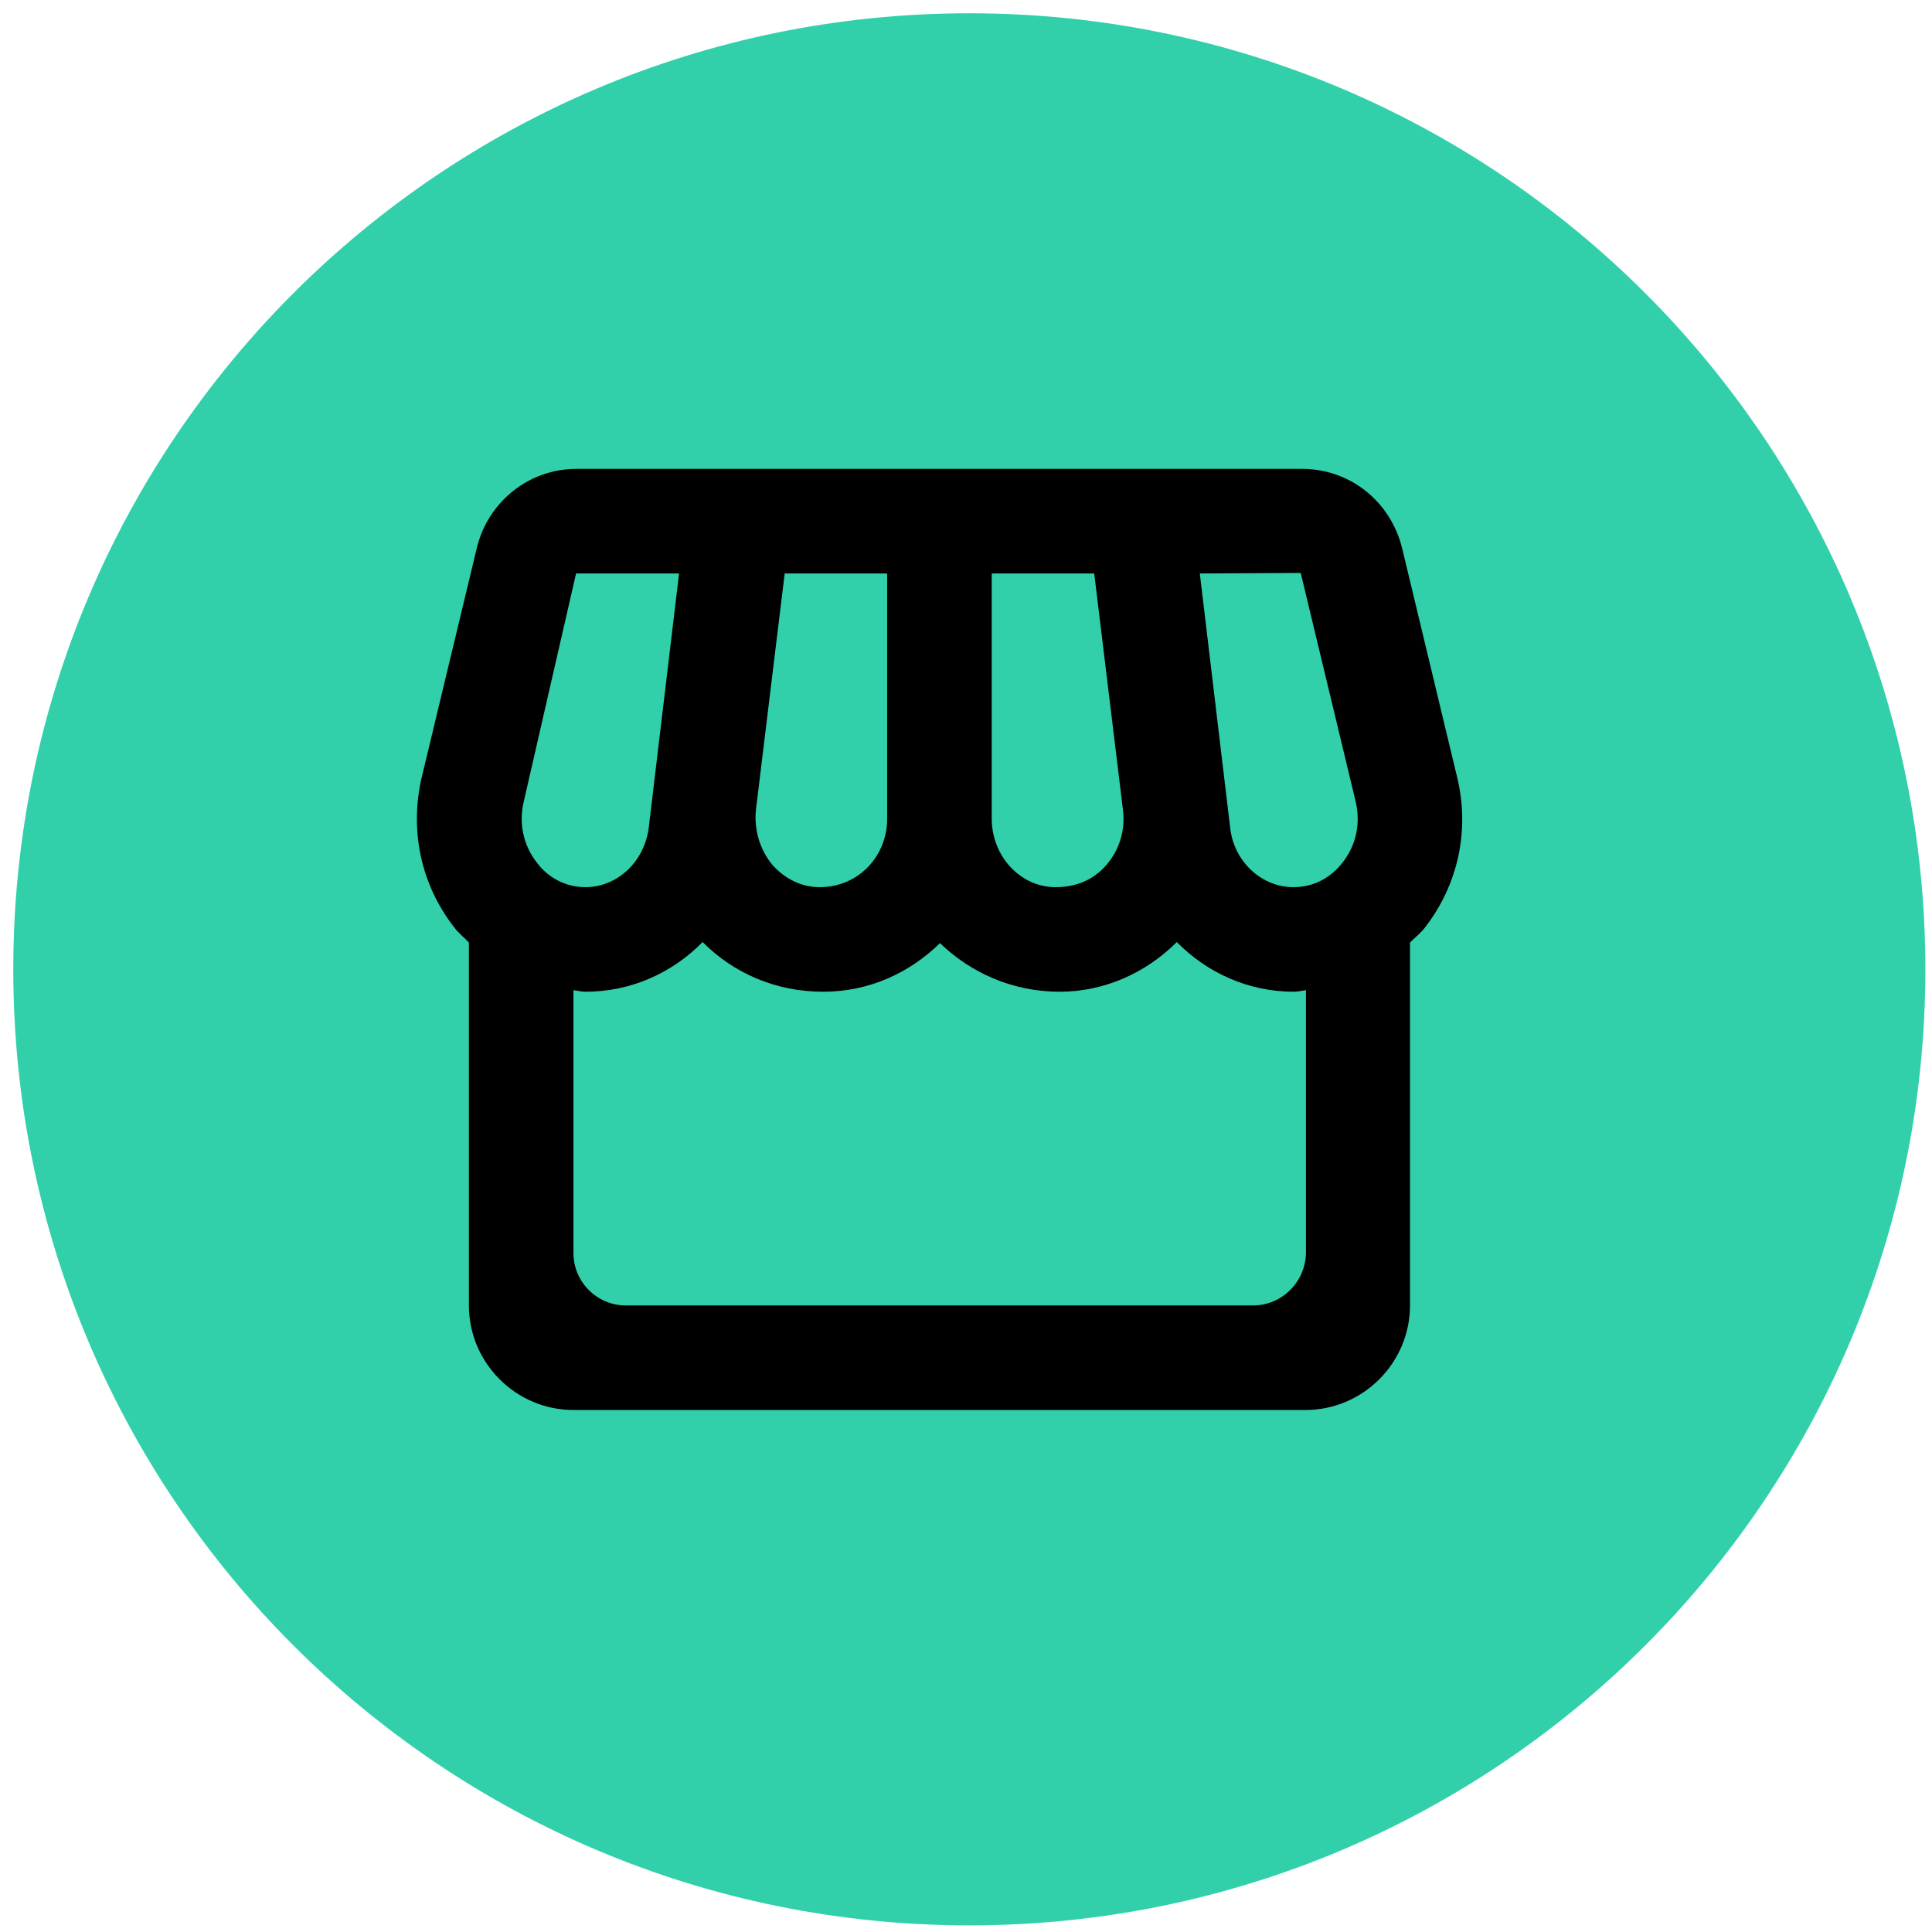
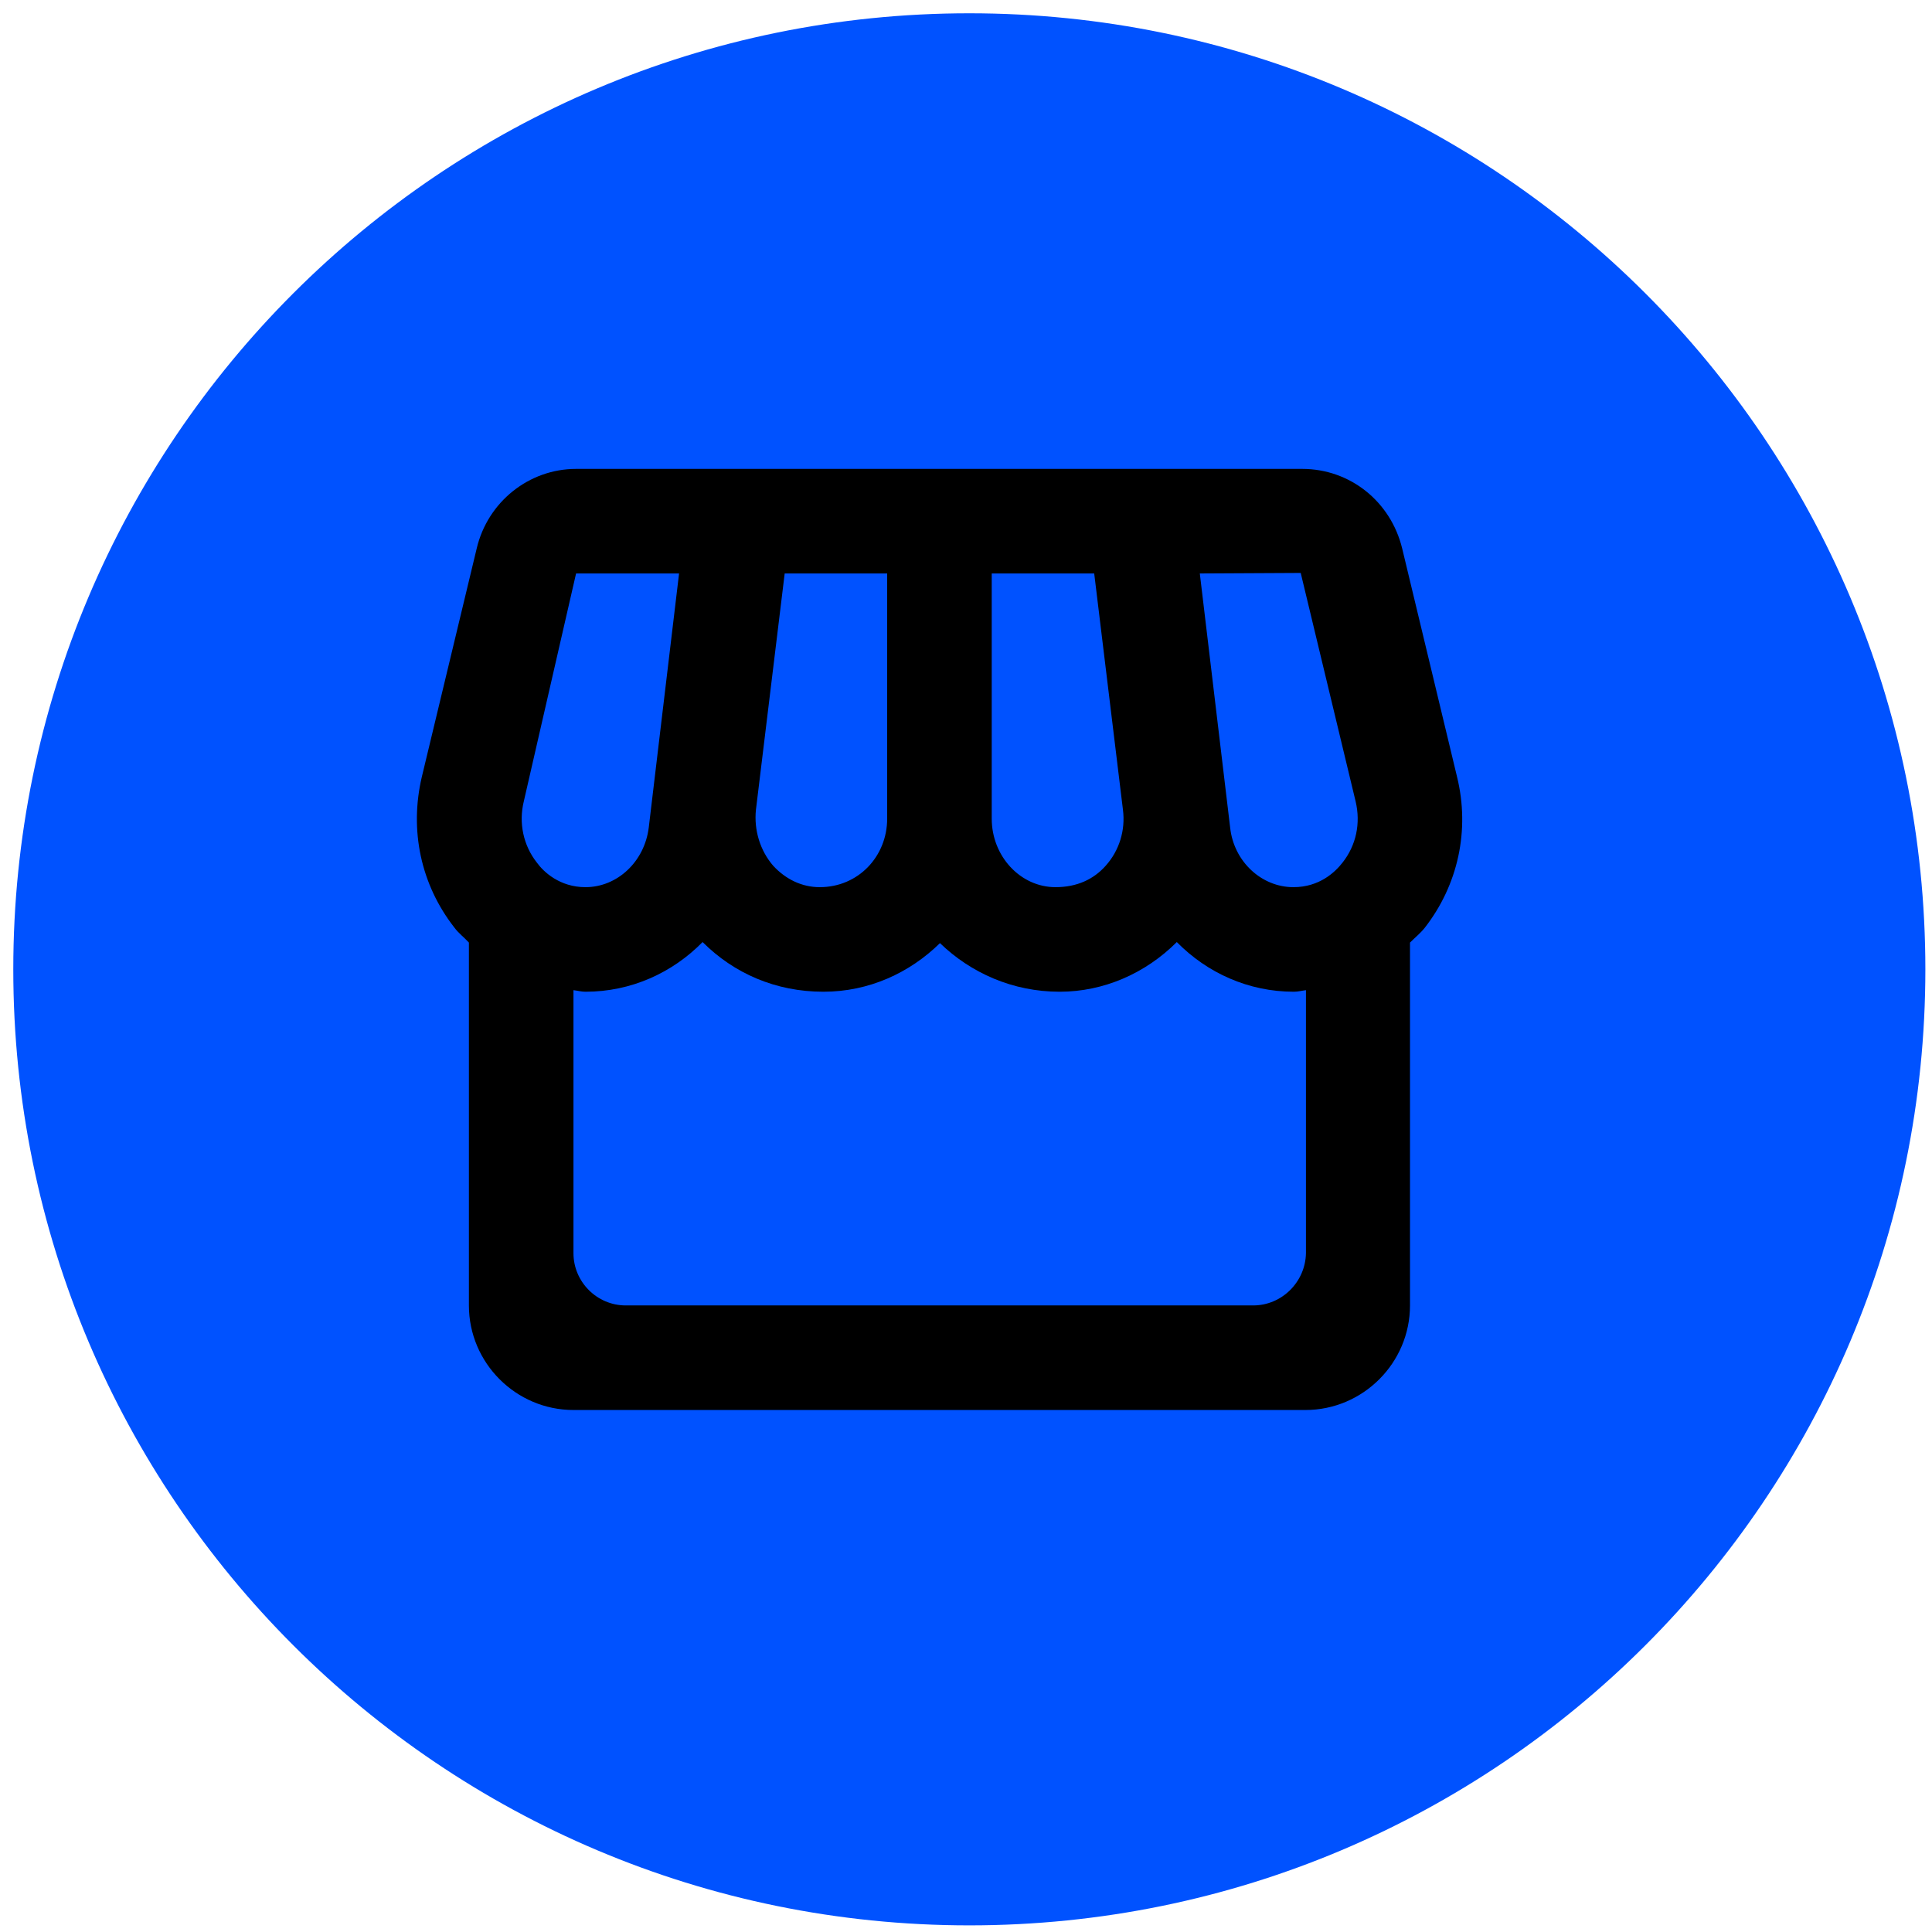
<svg xmlns="http://www.w3.org/2000/svg" width="97" height="97" fill="none" viewBox="0 0 97 97">
-   <path fill="#31D0AA" d="M96.667 48.667C96.667 75.176 75.176 96.667 48.667 96.667C22.157 96.667 0.667 75.176 0.667 48.667C0.667 22.157 22.157 0.667 48.667 0.667C75.176 0.667 96.667 22.157 96.667 48.667Z" />
+   <path fill="#0052ff" d="M96.667 48.667C96.667 75.176 75.176 96.667 48.667 96.667C22.157 96.667 0.667 75.176 0.667 48.667C0.667 22.157 22.157 0.667 48.667 0.667C75.176 0.667 96.667 22.157 96.667 48.667Z" />
  <path fill="#000" d="M73.154 39.003L70.398 27.532C69.82 25.169 67.773 23.542 65.384 23.542H59.583H54.307H49.792H44.542H40.027H34.724H28.923C26.56 23.542 24.487 25.196 23.935 27.532L21.179 39.003C20.549 41.681 21.127 44.411 22.807 46.563C23.017 46.852 23.305 47.062 23.542 47.324V65.542C23.542 68.429 25.904 70.792 28.792 70.792H65.542C68.429 70.792 70.792 68.429 70.792 65.542V47.324C71.028 47.088 71.317 46.852 71.527 46.589C73.207 44.437 73.81 41.681 73.154 39.003ZM34.094 28.792L32.572 41.549C32.362 43.256 30.997 44.542 29.395 44.542C28.109 44.542 27.295 43.781 26.954 43.308C26.272 42.442 26.035 41.313 26.298 40.237L28.923 28.792H34.094ZM65.305 28.766L68.062 40.237C68.324 41.339 68.088 42.442 67.405 43.308C67.038 43.781 66.25 44.542 64.938 44.542C63.337 44.542 61.945 43.256 61.762 41.549L60.239 28.792L65.305 28.766ZM56.38 40.657C56.512 41.681 56.197 42.704 55.514 43.466C54.91 44.148 54.07 44.542 52.994 44.542C51.235 44.542 49.792 42.993 49.792 41.103V28.792H54.937L56.38 40.657ZM44.542 41.103C44.542 42.993 43.098 44.542 41.155 44.542C40.263 44.542 39.449 44.148 38.819 43.466C38.163 42.704 37.848 41.681 37.953 40.657L39.397 28.792H44.542V41.103ZM62.917 65.542H31.417C29.973 65.542 28.792 64.361 28.792 62.917V49.713C29.002 49.739 29.185 49.792 29.395 49.792C31.679 49.792 33.753 48.847 35.275 47.298C36.85 48.873 38.95 49.792 41.339 49.792C43.623 49.792 45.67 48.847 47.193 47.351C48.742 48.847 50.842 49.792 53.204 49.792C55.409 49.792 57.509 48.873 59.084 47.298C60.607 48.847 62.68 49.792 64.964 49.792C65.174 49.792 65.358 49.739 65.568 49.713V62.917C65.542 64.361 64.36 65.542 62.917 65.542Z" />
</svg>
